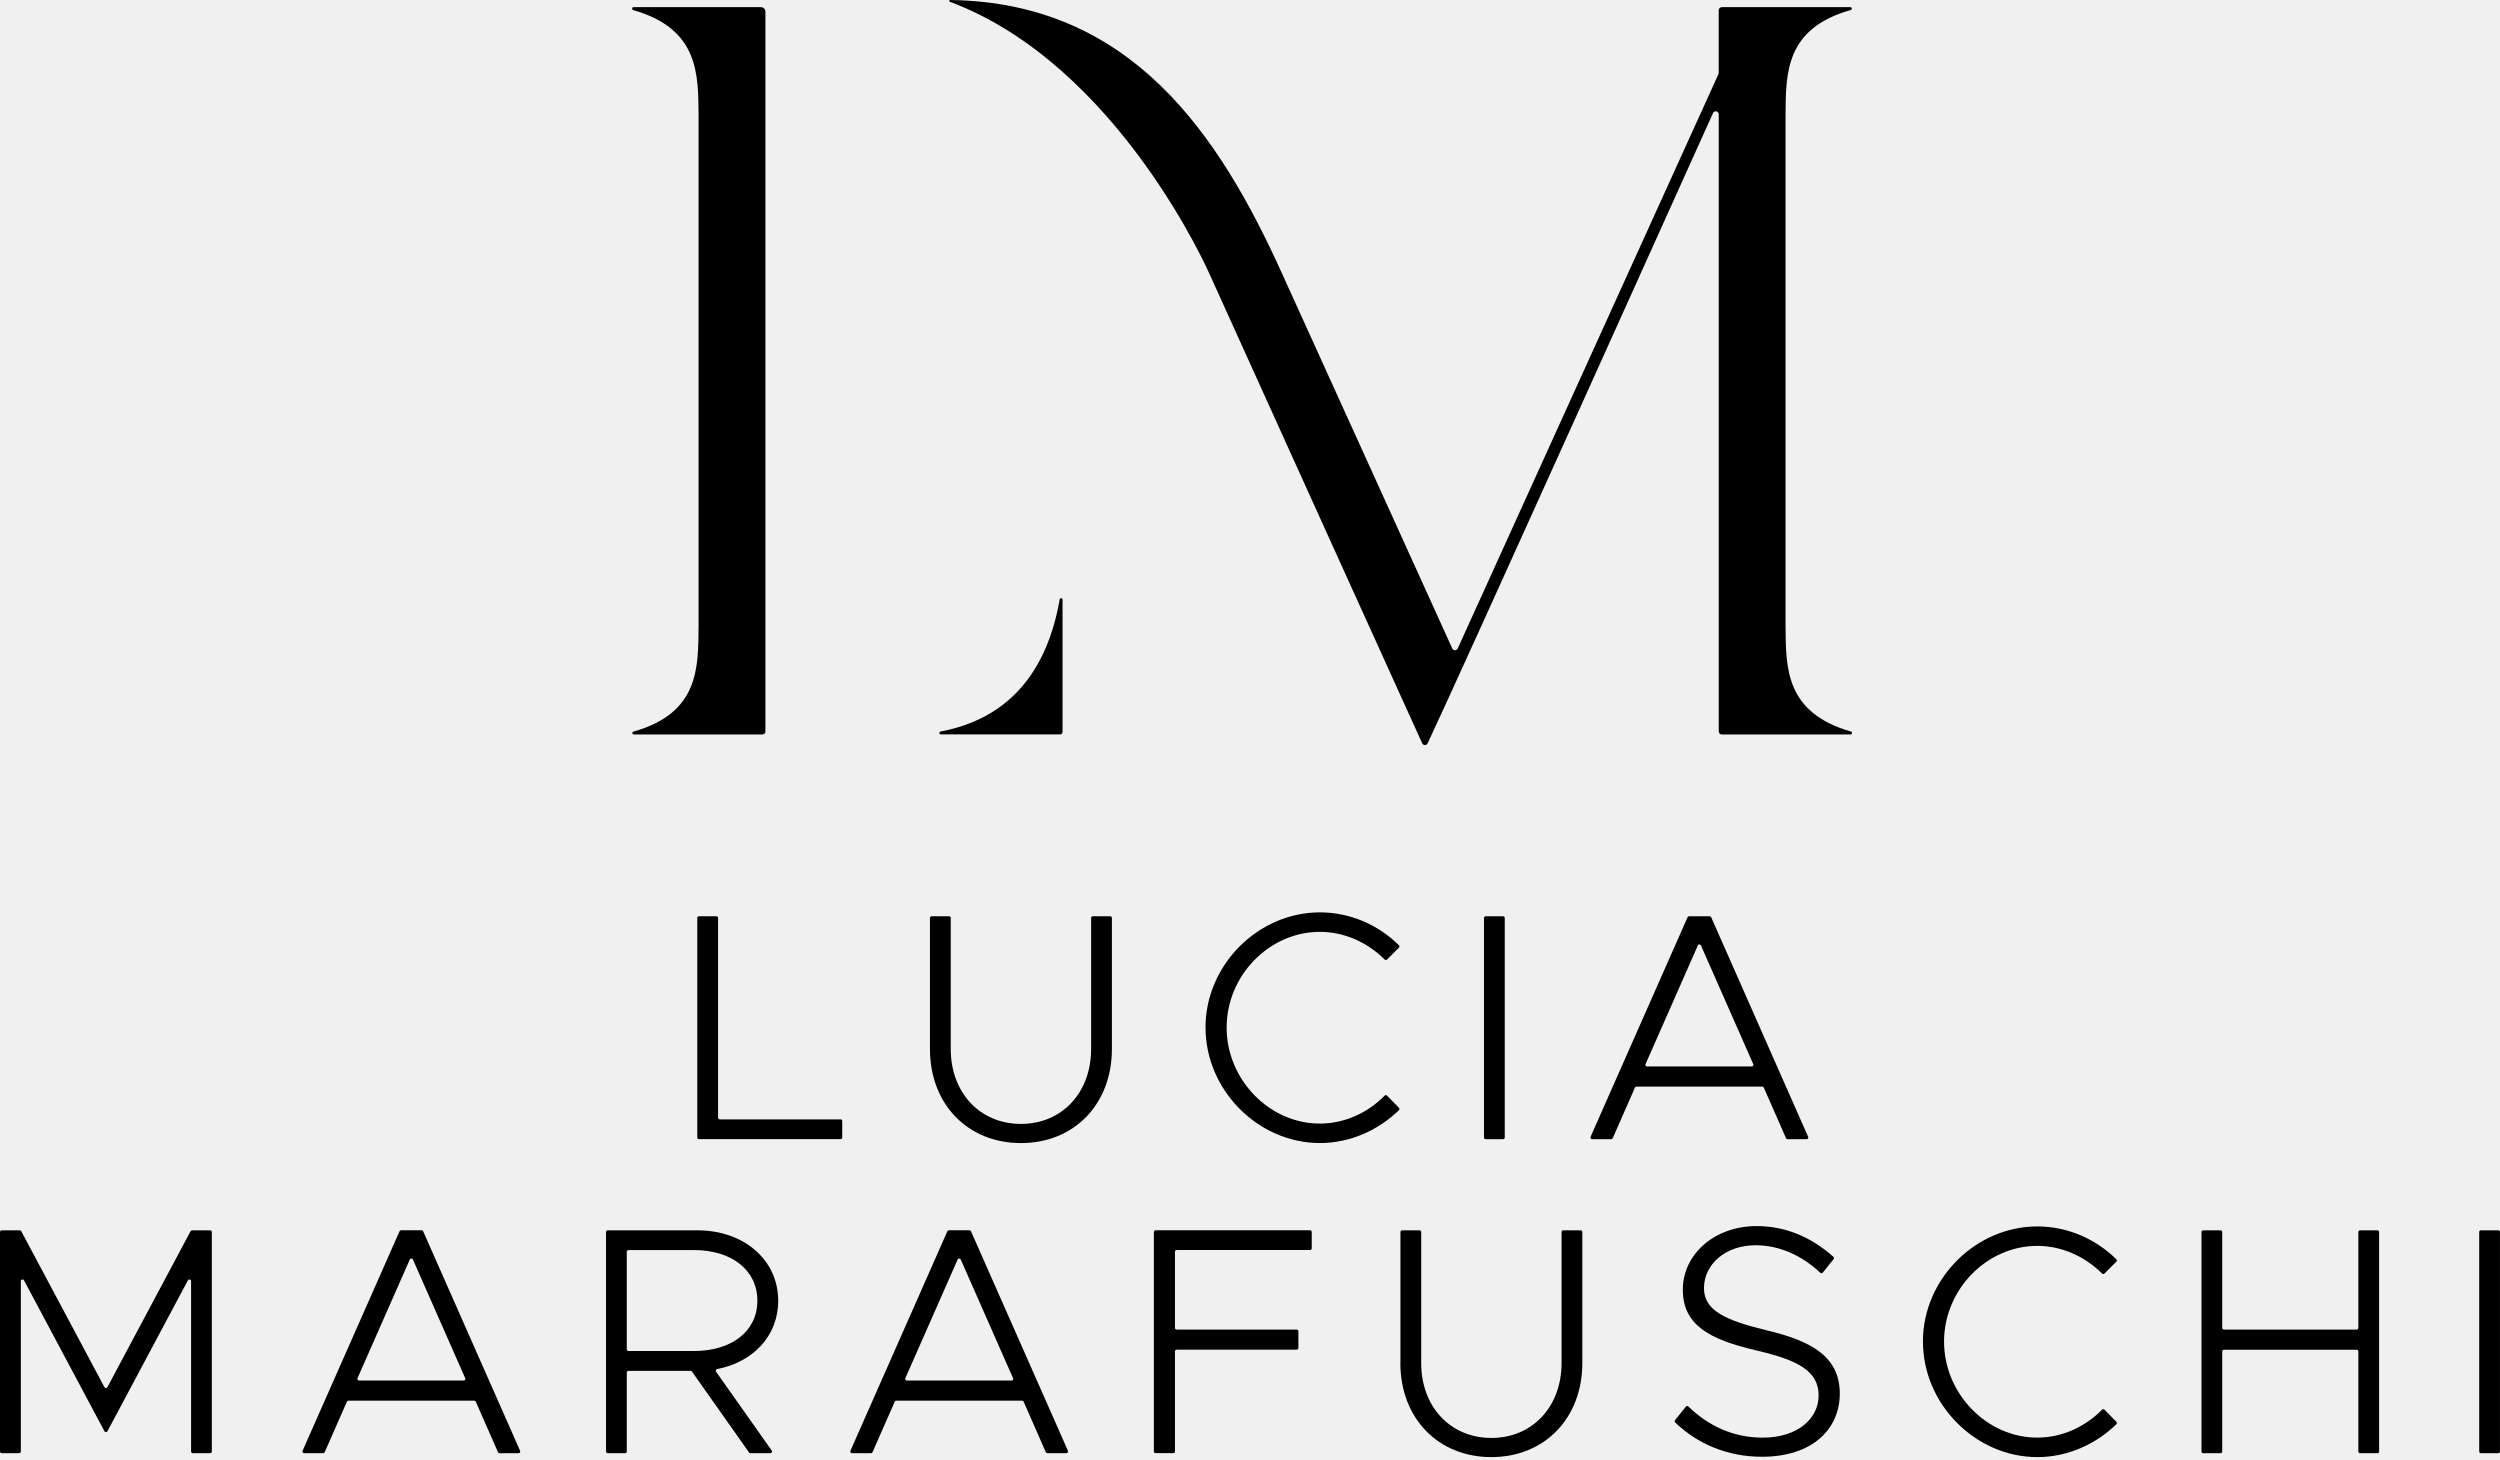
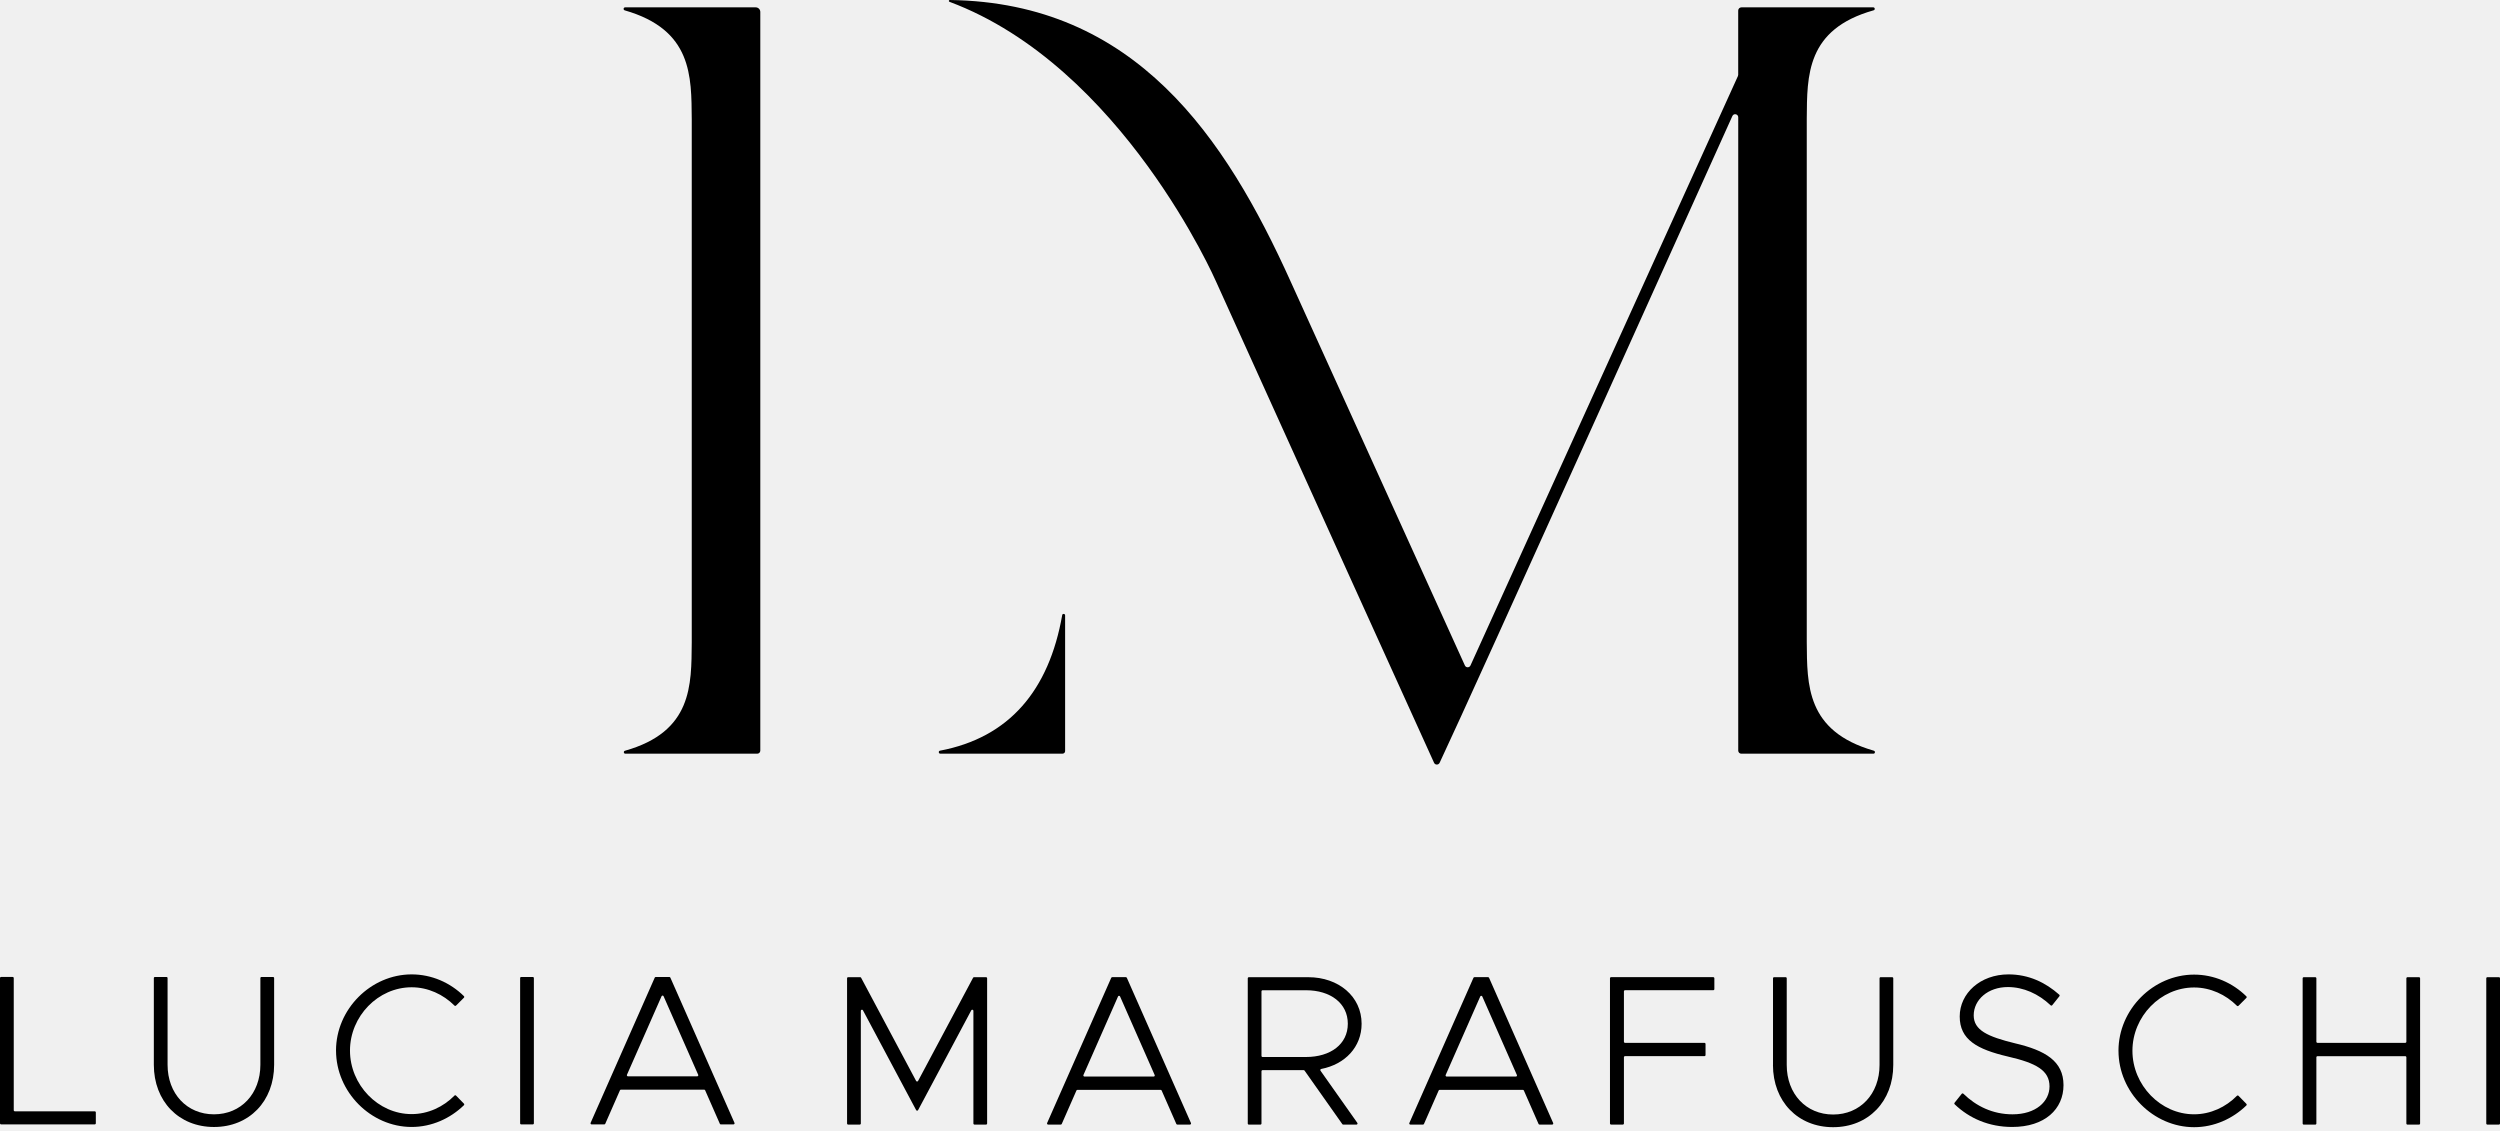
- <svg xmlns="http://www.w3.org/2000/svg" width="281" height="164" viewBox="0 0 281 164" fill="none">
-   <g id="lucia-marafuschi-full" clip-path="url(#clip0_336_183)">
-     <g id="Group">
-       <g id="Group_2">
-         <g id="Group_3">
-           <path id="Vector" d="M94.667 126.005V127.853C94.667 127.959 94.584 128.042 94.478 128.042H78.565C78.459 128.042 78.376 127.959 78.376 127.853V103.175C78.376 103.069 78.459 102.987 78.565 102.987H80.525C80.63 102.987 80.713 103.069 80.713 103.175V125.629C80.713 125.734 80.796 125.817 80.902 125.817H94.478C94.584 125.817 94.667 125.9 94.667 126.005Z" fill="black" />
-           <path id="Vector_2" d="M104.527 117.906V103.178C104.527 103.073 104.61 102.99 104.715 102.99H106.675C106.781 102.99 106.864 103.073 106.864 103.178V117.906C106.864 122.829 110.151 126.329 114.753 126.329C119.355 126.329 122.642 122.829 122.642 117.906V103.178C122.642 103.073 122.725 102.99 122.83 102.99H124.79C124.896 102.99 124.978 103.073 124.978 103.178V117.906C124.978 124.105 120.742 128.482 114.753 128.482C108.763 128.482 104.527 124.105 104.527 117.906Z" fill="black" />
-           <path id="Vector_3" d="M135.498 115.497C135.498 108.459 141.416 102.55 148.355 102.55C151.759 102.55 154.917 103.954 157.243 106.246C157.318 106.321 157.318 106.442 157.243 106.513L155.901 107.853C155.829 107.924 155.712 107.924 155.637 107.853C153.749 105.96 151.137 104.74 148.355 104.74C142.656 104.74 137.873 109.663 137.873 115.497C137.873 121.331 142.656 126.291 148.355 126.291C151.137 126.291 153.749 125.072 155.637 123.145C155.709 123.07 155.829 123.07 155.901 123.145L157.243 124.515C157.314 124.59 157.314 124.711 157.243 124.782C154.917 127.04 151.759 128.478 148.359 128.478C141.42 128.478 135.502 122.535 135.502 115.497H135.498Z" fill="black" />
-           <path id="Vector_4" d="M166.986 102.99H168.946C169.052 102.99 169.134 103.073 169.134 103.178V127.857C169.134 127.962 169.052 128.045 168.946 128.045H166.986C166.88 128.045 166.798 127.962 166.798 127.857V103.178C166.798 103.073 166.88 102.99 166.986 102.99Z" fill="black" />
-           <path id="Vector_5" d="M198.082 122.136H183.94C183.864 122.136 183.797 122.181 183.766 122.249L181.271 127.932C181.241 128 181.173 128.045 181.098 128.045H178.953C178.817 128.045 178.727 127.906 178.78 127.782L189.68 103.103C189.71 103.035 189.778 102.99 189.854 102.99H192.164C192.24 102.99 192.307 103.035 192.338 103.103L203.238 127.782C203.295 127.906 203.2 128.045 203.065 128.045H200.92C200.845 128.045 200.777 128 200.747 127.932L198.251 122.249C198.221 122.181 198.153 122.136 198.078 122.136H198.082ZM197.068 119.611L191.184 106.261C191.12 106.11 190.905 106.11 190.841 106.261L184.957 119.611C184.905 119.735 184.995 119.874 185.131 119.874H196.898C197.034 119.874 197.124 119.735 197.072 119.611H197.068Z" fill="black" />
-         </g>
-         <g id="Group_4">
-           <path id="Vector_6" d="M0.188 138.286H2.224C2.295 138.286 2.36 138.324 2.39 138.388L11.737 155.916C11.809 156.051 12.001 156.051 12.073 155.916L21.42 138.388C21.454 138.328 21.518 138.286 21.586 138.286H23.622C23.727 138.286 23.81 138.373 23.81 138.475V163.149C23.81 163.255 23.723 163.338 23.622 163.338H21.665C21.56 163.338 21.477 163.251 21.477 163.149V144.003C21.477 143.808 21.213 143.74 21.119 143.913L12.076 160.872C12.005 161.008 11.813 161.008 11.741 160.872L2.699 143.913C2.604 143.74 2.341 143.804 2.341 144.003V163.149C2.341 163.255 2.254 163.338 2.152 163.338H0.188C0.083 163.338 0 163.251 0 163.149V138.475C0 138.369 0.087 138.286 0.188 138.286Z" fill="black" />
-           <path id="Vector_7" d="M53.307 157.432H39.166C39.09 157.432 39.022 157.478 38.992 157.545L36.497 163.225C36.467 163.292 36.399 163.338 36.324 163.338H34.183C34.047 163.338 33.953 163.198 34.009 163.07L44.906 138.396C44.936 138.328 45.004 138.283 45.079 138.283H47.39C47.465 138.283 47.533 138.328 47.563 138.396L58.46 163.07C58.517 163.195 58.422 163.338 58.287 163.338H56.146C56.07 163.338 56.002 163.292 55.972 163.225L53.477 157.545C53.447 157.478 53.379 157.432 53.304 157.432H53.307ZM52.29 154.907L46.41 141.565C46.342 141.414 46.127 141.414 46.063 141.565L40.183 154.907C40.127 155.031 40.221 155.174 40.357 155.174H52.12C52.256 155.174 52.35 155.035 52.294 154.907H52.29Z" fill="black" />
-           <path id="Vector_8" d="M80.48 154.173L86.744 163.044C86.834 163.168 86.744 163.341 86.589 163.341H84.35C84.29 163.341 84.23 163.311 84.196 163.262L77.773 154.162C77.739 154.113 77.679 154.083 77.619 154.083H70.638C70.533 154.083 70.45 154.169 70.45 154.271V163.153C70.45 163.259 70.363 163.341 70.261 163.341H68.305C68.2 163.341 68.117 163.255 68.117 163.153V138.478C68.117 138.373 68.203 138.29 68.305 138.29H78.414C83.563 138.29 87.471 141.572 87.471 146.205C87.471 150.157 84.648 153.104 80.604 153.883C80.468 153.91 80.404 154.064 80.483 154.177L80.48 154.173ZM70.45 151.663C70.45 151.768 70.537 151.851 70.638 151.851H78.007C82.206 151.851 85.127 149.664 85.127 146.198C85.127 142.731 82.206 140.507 78.007 140.507H70.638C70.533 140.507 70.45 140.594 70.45 140.695V151.659V151.663Z" fill="black" />
-           <path id="Vector_9" d="M114.885 157.432H100.743C100.667 157.432 100.599 157.478 100.569 157.545L98.074 163.225C98.044 163.292 97.976 163.338 97.901 163.338H95.76C95.624 163.338 95.53 163.198 95.586 163.07L106.483 138.396C106.513 138.328 106.581 138.283 106.656 138.283H108.967C109.042 138.283 109.11 138.328 109.14 138.396L120.037 163.07C120.094 163.195 119.999 163.338 119.864 163.338H117.723C117.647 163.338 117.58 163.292 117.549 163.225L115.054 157.545C115.024 157.478 114.956 157.432 114.881 157.432H114.885ZM113.867 154.907L107.987 141.565C107.919 141.414 107.704 141.414 107.64 141.565L101.76 154.907C101.704 155.031 101.798 155.174 101.934 155.174H113.697C113.833 155.174 113.927 155.035 113.871 154.907H113.867Z" fill="black" />
-           <path id="Vector_10" d="M132.065 140.703V149.258C132.065 149.363 132.151 149.446 132.253 149.446H145.75C145.856 149.446 145.939 149.532 145.939 149.634V151.516C145.939 151.621 145.852 151.704 145.75 151.704H132.253C132.147 151.704 132.065 151.791 132.065 151.892V163.146C132.065 163.251 131.978 163.334 131.876 163.334H129.882C129.777 163.334 129.694 163.247 129.694 163.146V138.471C129.694 138.365 129.78 138.283 129.882 138.283H147.251C147.356 138.283 147.439 138.369 147.439 138.471V140.315C147.439 140.42 147.352 140.503 147.251 140.503H132.253C132.147 140.503 132.065 140.59 132.065 140.691V140.703Z" fill="black" />
-           <path id="Vector_11" d="M157.409 153.202V138.475C157.409 138.369 157.495 138.286 157.597 138.286H159.553C159.659 138.286 159.742 138.373 159.742 138.475V153.202C159.742 158.125 163.028 161.625 167.631 161.625C172.233 161.625 175.519 158.125 175.519 153.202V138.475C175.519 138.369 175.606 138.286 175.708 138.286H177.664C177.77 138.286 177.853 138.373 177.853 138.475V153.202C177.853 159.401 173.616 163.778 167.627 163.778C161.638 163.778 157.401 159.401 157.401 153.202H157.409Z" fill="black" />
-           <path id="Vector_12" d="M188.271 159.63L189.492 158.106C189.56 158.02 189.688 158.012 189.771 158.091C191.942 160.199 194.739 161.591 198.131 161.591C202.111 161.591 204.414 159.405 204.414 156.849C204.414 154.113 202.115 152.875 197.366 151.779C192.07 150.541 189.149 148.896 189.149 144.959C189.149 141.023 192.654 137.812 197.441 137.812C200.882 137.812 203.724 139.182 206.072 141.263C206.148 141.331 206.159 141.448 206.095 141.527L204.878 143.047C204.81 143.134 204.682 143.142 204.603 143.066C202.545 141.113 199.978 139.965 197.336 139.965C193.939 139.965 191.527 142.118 191.527 144.779C191.527 147.297 193.902 148.388 198.538 149.521C203.687 150.725 206.792 152.547 206.792 156.631C206.792 160.714 203.615 163.74 198.063 163.74C194.147 163.74 190.8 162.295 188.289 159.886C188.218 159.819 188.21 159.706 188.274 159.627L188.271 159.63Z" fill="black" />
-           <path id="Vector_13" d="M216.136 150.797C216.136 143.759 222.054 137.85 228.993 137.85C232.396 137.85 235.551 139.254 237.877 141.542C237.952 141.617 237.952 141.738 237.877 141.813L236.539 143.149C236.463 143.224 236.347 143.221 236.275 143.149C234.387 141.256 231.774 140.037 228.993 140.037C223.294 140.037 218.511 144.959 218.511 150.793C218.511 156.627 223.294 161.588 228.993 161.588C231.774 161.588 234.383 160.372 236.275 158.445C236.35 158.37 236.471 158.37 236.543 158.445L237.881 159.811C237.956 159.886 237.952 160.007 237.881 160.082C235.555 162.34 232.4 163.778 228.997 163.778C222.058 163.778 216.14 157.835 216.14 150.797H216.136Z" fill="black" />
-           <path id="Vector_14" d="M267.412 138.478V163.153C267.412 163.259 267.325 163.341 267.224 163.341H265.267C265.162 163.341 265.079 163.255 265.079 163.153V151.9C265.079 151.794 264.992 151.712 264.891 151.712H249.968C249.863 151.712 249.78 151.798 249.78 151.9V163.153C249.78 163.259 249.693 163.341 249.591 163.341H247.635C247.53 163.341 247.447 163.255 247.447 163.153V138.478C247.447 138.373 247.533 138.29 247.635 138.29H249.591C249.697 138.29 249.78 138.377 249.78 138.478V149.258C249.78 149.363 249.867 149.446 249.968 149.446H264.891C264.996 149.446 265.079 149.359 265.079 149.258V138.478C265.079 138.373 265.166 138.29 265.267 138.29H267.224C267.329 138.29 267.412 138.377 267.412 138.478Z" fill="black" />
-           <path id="Vector_15" d="M278.852 138.286H280.808C280.913 138.286 280.996 138.373 280.996 138.475V163.149C280.996 163.255 280.91 163.338 280.808 163.338H278.852C278.746 163.338 278.663 163.251 278.663 163.149V138.475C278.663 138.369 278.75 138.286 278.852 138.286Z" fill="black" />
-         </g>
-       </g>
-     </g>
-     <g id="Group_5">
-       <path id="Vector_16" d="M85.53 0.805H71.219C71.026 0.805 70.989 1.08 71.174 1.133C78.595 3.263 78.478 8.352 78.52 13.056V70.363C78.478 75.056 78.599 80.141 71.2 82.23C71.015 82.282 71.049 82.553 71.241 82.553H85.696C85.881 82.553 86.032 82.403 86.032 82.218V1.31C86.032 1.031 85.805 0.805 85.526 0.805H85.53Z" fill="black" />
-       <path id="Vector_17" d="M208.036 82.222C200.615 80.088 200.735 75.003 200.694 70.299V12.996C200.735 8.299 200.615 3.214 208.021 1.129C208.206 1.076 208.172 0.805 207.98 0.805H197.256H196.567H193.532C193.34 0.805 193.182 0.964 193.182 1.155V8.194L193.152 8.333L163.846 72.892C163.726 73.155 163.353 73.151 163.236 72.892C156.466 57.942 150.839 45.609 144.145 30.84C137.002 15.025 127.123 0.275 106.792 0C106.679 0 106.649 0.154 106.755 0.196C125.691 7.264 135.966 30.832 135.966 30.832C144.495 49.704 157.736 78.876 159.855 83.547C159.972 83.807 160.341 83.81 160.465 83.551C163.824 76.475 192.545 12.706 192.545 12.706C192.692 12.379 193.186 12.484 193.186 12.846V82.218C193.186 82.403 193.336 82.553 193.521 82.553H207.999C208.191 82.553 208.228 82.282 208.044 82.226L208.036 82.222Z" fill="black" />
-       <path id="Vector_18" d="M119.11 67.378C117.659 75.628 113.298 80.788 105.722 82.222C105.526 82.26 105.556 82.549 105.752 82.549H108.055H119.148C119.306 82.549 119.43 82.422 119.43 82.267V67.404C119.43 67.205 119.14 67.182 119.106 67.378H119.11Z" fill="black" />
-     </g>
-   </g>
-   <defs>
-     <clipPath id="clip0_336_183">
-       <rect width="281" height="164" fill="white" />
-     </clipPath>
-   </defs>
+ <svg xmlns="http://www.w3.org/2000/svg" width="449" height="203" viewBox="0 0 449 203" fill="none">
+   <path d="M152.332 175.501H154.483C154.558 175.501 154.626 175.541 154.658 175.609L164.533 194.133C164.609 194.276 164.812 194.276 164.888 194.133L174.763 175.609C174.799 175.545 174.867 175.501 174.938 175.501H177.089C177.2 175.501 177.288 175.593 177.288 175.7V201.779C177.288 201.89 177.196 201.977 177.089 201.977H175.022C174.911 201.977 174.823 201.886 174.823 201.779V181.544C174.823 181.337 174.544 181.265 174.445 181.448L164.892 199.372C164.816 199.515 164.613 199.515 164.537 199.372L154.984 181.448C154.885 181.265 154.606 181.333 154.606 181.544V201.779C154.606 201.89 154.514 201.977 154.407 201.977H152.332C152.221 201.977 152.133 201.886 152.133 201.779V175.7C152.133 175.589 152.225 175.501 152.332 175.501Z" fill="black" />
+   <path d="M208.452 195.736H193.511C193.431 195.736 193.36 195.784 193.328 195.856L190.692 201.858C190.66 201.93 190.588 201.977 190.508 201.977H188.247C188.103 201.977 188.004 201.83 188.063 201.695L199.576 175.617C199.607 175.545 199.679 175.497 199.759 175.497H202.2C202.279 175.497 202.351 175.545 202.383 175.617L213.895 201.695C213.955 201.826 213.855 201.977 213.712 201.977H211.45C211.37 201.977 211.299 201.93 211.267 201.858L208.631 195.856C208.599 195.784 208.527 195.736 208.448 195.736H208.452ZM207.376 193.067L201.164 178.966C201.093 178.807 200.866 178.807 200.798 178.966L194.586 193.067C194.526 193.198 194.626 193.35 194.769 193.35H207.197C207.341 193.35 207.44 193.202 207.38 193.067H207.376Z" fill="black" />
+   <path d="M237.158 192.291L243.776 201.667C243.872 201.798 243.776 201.981 243.613 201.981H241.248C241.184 201.981 241.12 201.949 241.084 201.898L234.299 192.28C234.263 192.228 234.199 192.196 234.136 192.196H226.761C226.649 192.196 226.562 192.287 226.562 192.395V201.782C226.562 201.894 226.47 201.981 226.363 201.981H224.296C224.185 201.981 224.097 201.89 224.097 201.782V175.704C224.097 175.593 224.189 175.505 224.296 175.505H234.976C240.415 175.505 244.545 178.974 244.545 183.87C244.545 188.047 241.562 191.162 237.29 191.985C237.146 192.013 237.078 192.176 237.162 192.295L237.158 192.291ZM226.562 189.638C226.562 189.75 226.653 189.837 226.761 189.837H234.546C238.982 189.837 242.068 187.526 242.068 183.863C242.068 180.199 238.982 177.848 234.546 177.848H226.761C226.649 177.848 226.562 177.94 226.562 178.047V189.634V189.638Z" fill="black" />
+   <path d="M273.507 195.736H258.566C258.486 195.736 258.415 195.784 258.383 195.856L255.747 201.858C255.715 201.93 255.643 201.977 255.563 201.977H253.302C253.158 201.977 253.059 201.83 253.118 201.695L264.631 175.617C264.662 175.545 264.734 175.497 264.814 175.497H267.255C267.334 175.497 267.406 175.545 267.438 175.617L278.95 201.695C279.01 201.826 278.91 201.977 278.767 201.977H276.505C276.425 201.977 276.354 201.93 276.322 201.858L273.686 195.856C273.654 195.784 273.582 195.736 273.503 195.736H273.507ZM272.431 193.067L266.219 178.966C266.148 178.807 265.921 178.807 265.853 178.966L259.641 193.067C259.581 193.198 259.681 193.35 259.824 193.35H272.252C272.396 193.35 272.495 193.202 272.435 193.067H272.431Z" fill="black" />
+   <path d="M291.657 178.055V187.097C291.657 187.208 291.748 187.295 291.856 187.295H306.115C306.227 187.295 306.315 187.387 306.315 187.494V189.483C306.315 189.595 306.223 189.682 306.115 189.682H291.856C291.744 189.682 291.657 189.774 291.657 189.881V201.775C291.657 201.886 291.565 201.973 291.457 201.973H289.351C289.239 201.973 289.152 201.882 289.152 201.775V175.696C289.152 175.585 289.243 175.497 289.351 175.497H307.7C307.812 175.497 307.899 175.589 307.899 175.696V177.645C307.899 177.757 307.808 177.844 307.7 177.844H291.856C291.744 177.844 291.657 177.936 291.657 178.043V178.055Z" fill="black" />
+   <path d="M318.432 191.265V175.7C318.432 175.589 318.524 175.501 318.631 175.501H320.698C320.81 175.501 320.897 175.593 320.897 175.7V191.265C320.897 196.468 324.37 200.168 329.232 200.168C334.094 200.168 337.566 196.468 337.566 191.265V175.7C337.566 175.589 337.658 175.501 337.765 175.501H339.832C339.943 175.501 340.031 175.593 340.031 175.7V191.265C340.031 197.817 335.555 202.443 329.228 202.443C322.9 202.443 318.424 197.817 318.424 191.265H318.432Z" fill="black" />
+   <path d="M351.037 198.059L352.327 196.448C352.399 196.357 352.535 196.349 352.622 196.432C354.916 198.66 357.871 200.132 361.454 200.132C365.659 200.132 368.092 197.821 368.092 195.12C368.092 192.228 365.663 190.919 360.646 189.762C355.051 188.453 351.965 186.715 351.965 182.554C351.965 178.393 355.668 175 360.726 175C364.361 175 367.364 176.448 369.845 178.648C369.924 178.719 369.936 178.843 369.868 178.926L368.582 180.533C368.511 180.625 368.375 180.633 368.292 180.553C366.117 178.489 363.406 177.275 360.614 177.275C357.026 177.275 354.478 179.551 354.478 182.363C354.478 185.024 356.987 186.178 361.884 187.375C367.324 188.648 370.605 190.573 370.605 194.889C370.605 199.205 367.248 202.403 361.383 202.403C357.245 202.403 353.709 200.875 351.057 198.33C350.982 198.258 350.974 198.139 351.041 198.055L351.037 198.059Z" fill="black" />
+   <path d="M380.477 188.723C380.477 181.285 386.728 175.04 394.059 175.04C397.655 175.04 400.988 176.524 403.445 178.942C403.525 179.022 403.525 179.149 403.445 179.228L402.031 180.641C401.952 180.72 401.828 180.716 401.753 180.641C399.758 178.64 396.998 177.351 394.059 177.351C388.038 177.351 382.985 182.554 382.985 188.719C382.985 194.885 388.038 200.128 394.059 200.128C396.998 200.128 399.754 198.843 401.753 196.806C401.832 196.727 401.96 196.727 402.035 196.806L403.449 198.25C403.529 198.33 403.525 198.457 403.449 198.537C400.992 200.923 397.659 202.443 394.063 202.443C386.732 202.443 380.481 196.162 380.481 188.723H380.477Z" fill="black" />
+   <path d="M434.649 175.704V201.782C434.649 201.894 434.557 201.981 434.45 201.981H432.383C432.271 201.981 432.184 201.89 432.184 201.782V189.889C432.184 189.777 432.092 189.69 431.985 189.69H416.22C416.108 189.69 416.021 189.781 416.021 189.889V201.782C416.021 201.894 415.929 201.981 415.822 201.981H413.755C413.643 201.981 413.556 201.89 413.556 201.782V175.704C413.556 175.593 413.647 175.505 413.755 175.505H415.822C415.933 175.505 416.021 175.597 416.021 175.704V187.096C416.021 187.208 416.112 187.295 416.22 187.295H431.985C432.096 187.295 432.184 187.204 432.184 187.096V175.704C432.184 175.593 432.275 175.505 432.383 175.505H434.45C434.561 175.505 434.649 175.597 434.649 175.704Z" fill="black" />
+   <path d="M446.734 175.501H448.801C448.912 175.501 449 175.593 449 175.7V201.779C449 201.89 448.908 201.977 448.801 201.977H446.734C446.623 201.977 446.535 201.886 446.535 201.779V175.7C446.535 175.589 446.627 175.501 446.734 175.501Z" fill="black" />
+   <path d="M17.21 199.79V201.743C17.21 201.854 17.123 201.942 17.011 201.942H0.199C0.088 201.942 0 201.854 0 201.743V175.66C0 175.549 0.088 175.461 0.199 175.461H2.27C2.381 175.461 2.469 175.549 2.469 175.66V199.392C2.469 199.503 2.556 199.591 2.668 199.591H17.011C17.123 199.591 17.21 199.678 17.21 199.79Z" fill="black" />
+   <path d="M27.628 191.229V175.664C27.628 175.553 27.715 175.465 27.827 175.465H29.897C30.009 175.465 30.096 175.553 30.096 175.664V191.229C30.096 196.432 33.569 200.132 38.431 200.132C43.293 200.132 46.765 196.432 46.765 191.229V175.664C46.765 175.553 46.853 175.465 46.965 175.465H49.035C49.147 175.465 49.234 175.553 49.234 175.664V191.229C49.234 197.781 44.758 202.407 38.431 202.407C32.103 202.407 27.628 197.781 27.628 191.229Z" fill="black" />
+   <path d="M60.348 188.684C60.348 181.245 66.6 175 73.931 175C77.527 175 80.864 176.484 83.321 178.906C83.4 178.986 83.4 179.113 83.321 179.189L81.903 180.605C81.828 180.68 81.704 180.68 81.624 180.605C79.629 178.604 76.87 177.315 73.931 177.315C67.91 177.315 62.857 182.518 62.857 188.684C62.857 194.849 67.91 200.092 73.931 200.092C76.87 200.092 79.629 198.803 81.624 196.766C81.7 196.687 81.828 196.687 81.903 196.766L83.321 198.214C83.396 198.294 83.396 198.421 83.321 198.497C80.864 200.883 77.527 202.403 73.935 202.403C66.604 202.403 60.352 196.122 60.352 188.684H60.348Z" fill="black" />
+   <path d="M93.614 175.465H95.685C95.796 175.465 95.884 175.553 95.884 175.664V201.747C95.884 201.858 95.796 201.945 95.685 201.945H93.614C93.503 201.945 93.415 201.858 93.415 201.747V175.664C93.415 175.553 93.503 175.465 93.614 175.465Z" fill="black" />
+   <path d="M126.466 195.7H111.526C111.446 195.7 111.374 195.748 111.342 195.82L108.706 201.826C108.674 201.898 108.603 201.945 108.523 201.945H106.257C106.114 201.945 106.018 201.798 106.074 201.667L117.59 175.585C117.622 175.513 117.694 175.465 117.773 175.465H120.214C120.294 175.465 120.366 175.513 120.398 175.585L131.914 201.667C131.974 201.798 131.874 201.945 131.731 201.945H129.465C129.385 201.945 129.313 201.898 129.282 201.826L126.645 195.82C126.614 195.748 126.542 195.7 126.462 195.7H126.466ZM125.395 193.031L119.179 178.922C119.111 178.763 118.884 178.763 118.817 178.922L112.601 193.031C112.545 193.163 112.641 193.31 112.784 193.31H125.216C125.359 193.31 125.455 193.163 125.399 193.031H125.395Z" fill="black" />
+   <path d="M135.73 1.321H112.272C111.956 1.321 111.895 1.771 112.197 1.858C124.362 5.351 124.17 13.694 124.238 21.409V115.375C124.17 123.07 124.368 131.408 112.241 134.833C111.938 134.919 111.994 135.364 112.309 135.364H136.001C136.304 135.364 136.551 135.117 136.551 134.815V2.148C136.551 1.691 136.181 1.321 135.723 1.321H135.73Z" fill="black" />
+   <path d="M336.529 134.821C324.364 131.321 324.562 122.984 324.494 115.27V21.31C324.562 13.608 324.364 5.27 336.504 1.851C336.807 1.765 336.751 1.321 336.436 1.321H318.859H317.729H312.755C312.44 1.321 312.181 1.58 312.181 1.895V13.435L312.131 13.664L264.097 119.522C263.899 119.954 263.288 119.948 263.096 119.522C252 95.009 242.777 74.785 231.804 50.569C220.097 24.636 203.904 0.451 170.58 0C170.395 0 170.345 0.253 170.518 0.321C201.557 11.911 218.398 50.556 218.398 50.556C232.379 81.5 254.082 129.334 257.555 136.993C257.746 137.419 258.352 137.425 258.555 136.999C264.06 125.397 311.137 20.835 311.137 20.835C311.378 20.298 312.187 20.471 312.187 21.063V134.814C312.187 135.117 312.434 135.364 312.737 135.364H336.467C336.782 135.364 336.844 134.919 336.541 134.827L336.529 134.821Z" fill="black" />
+   <path d="M190.77 110.481C188.391 124.008 181.243 132.469 168.825 134.821C168.504 134.882 168.554 135.358 168.875 135.358H172.65H190.832C191.091 135.358 191.295 135.148 191.295 134.895V110.524C191.295 110.197 190.819 110.16 190.764 110.481H190.77Z" fill="black" />
</svg>
